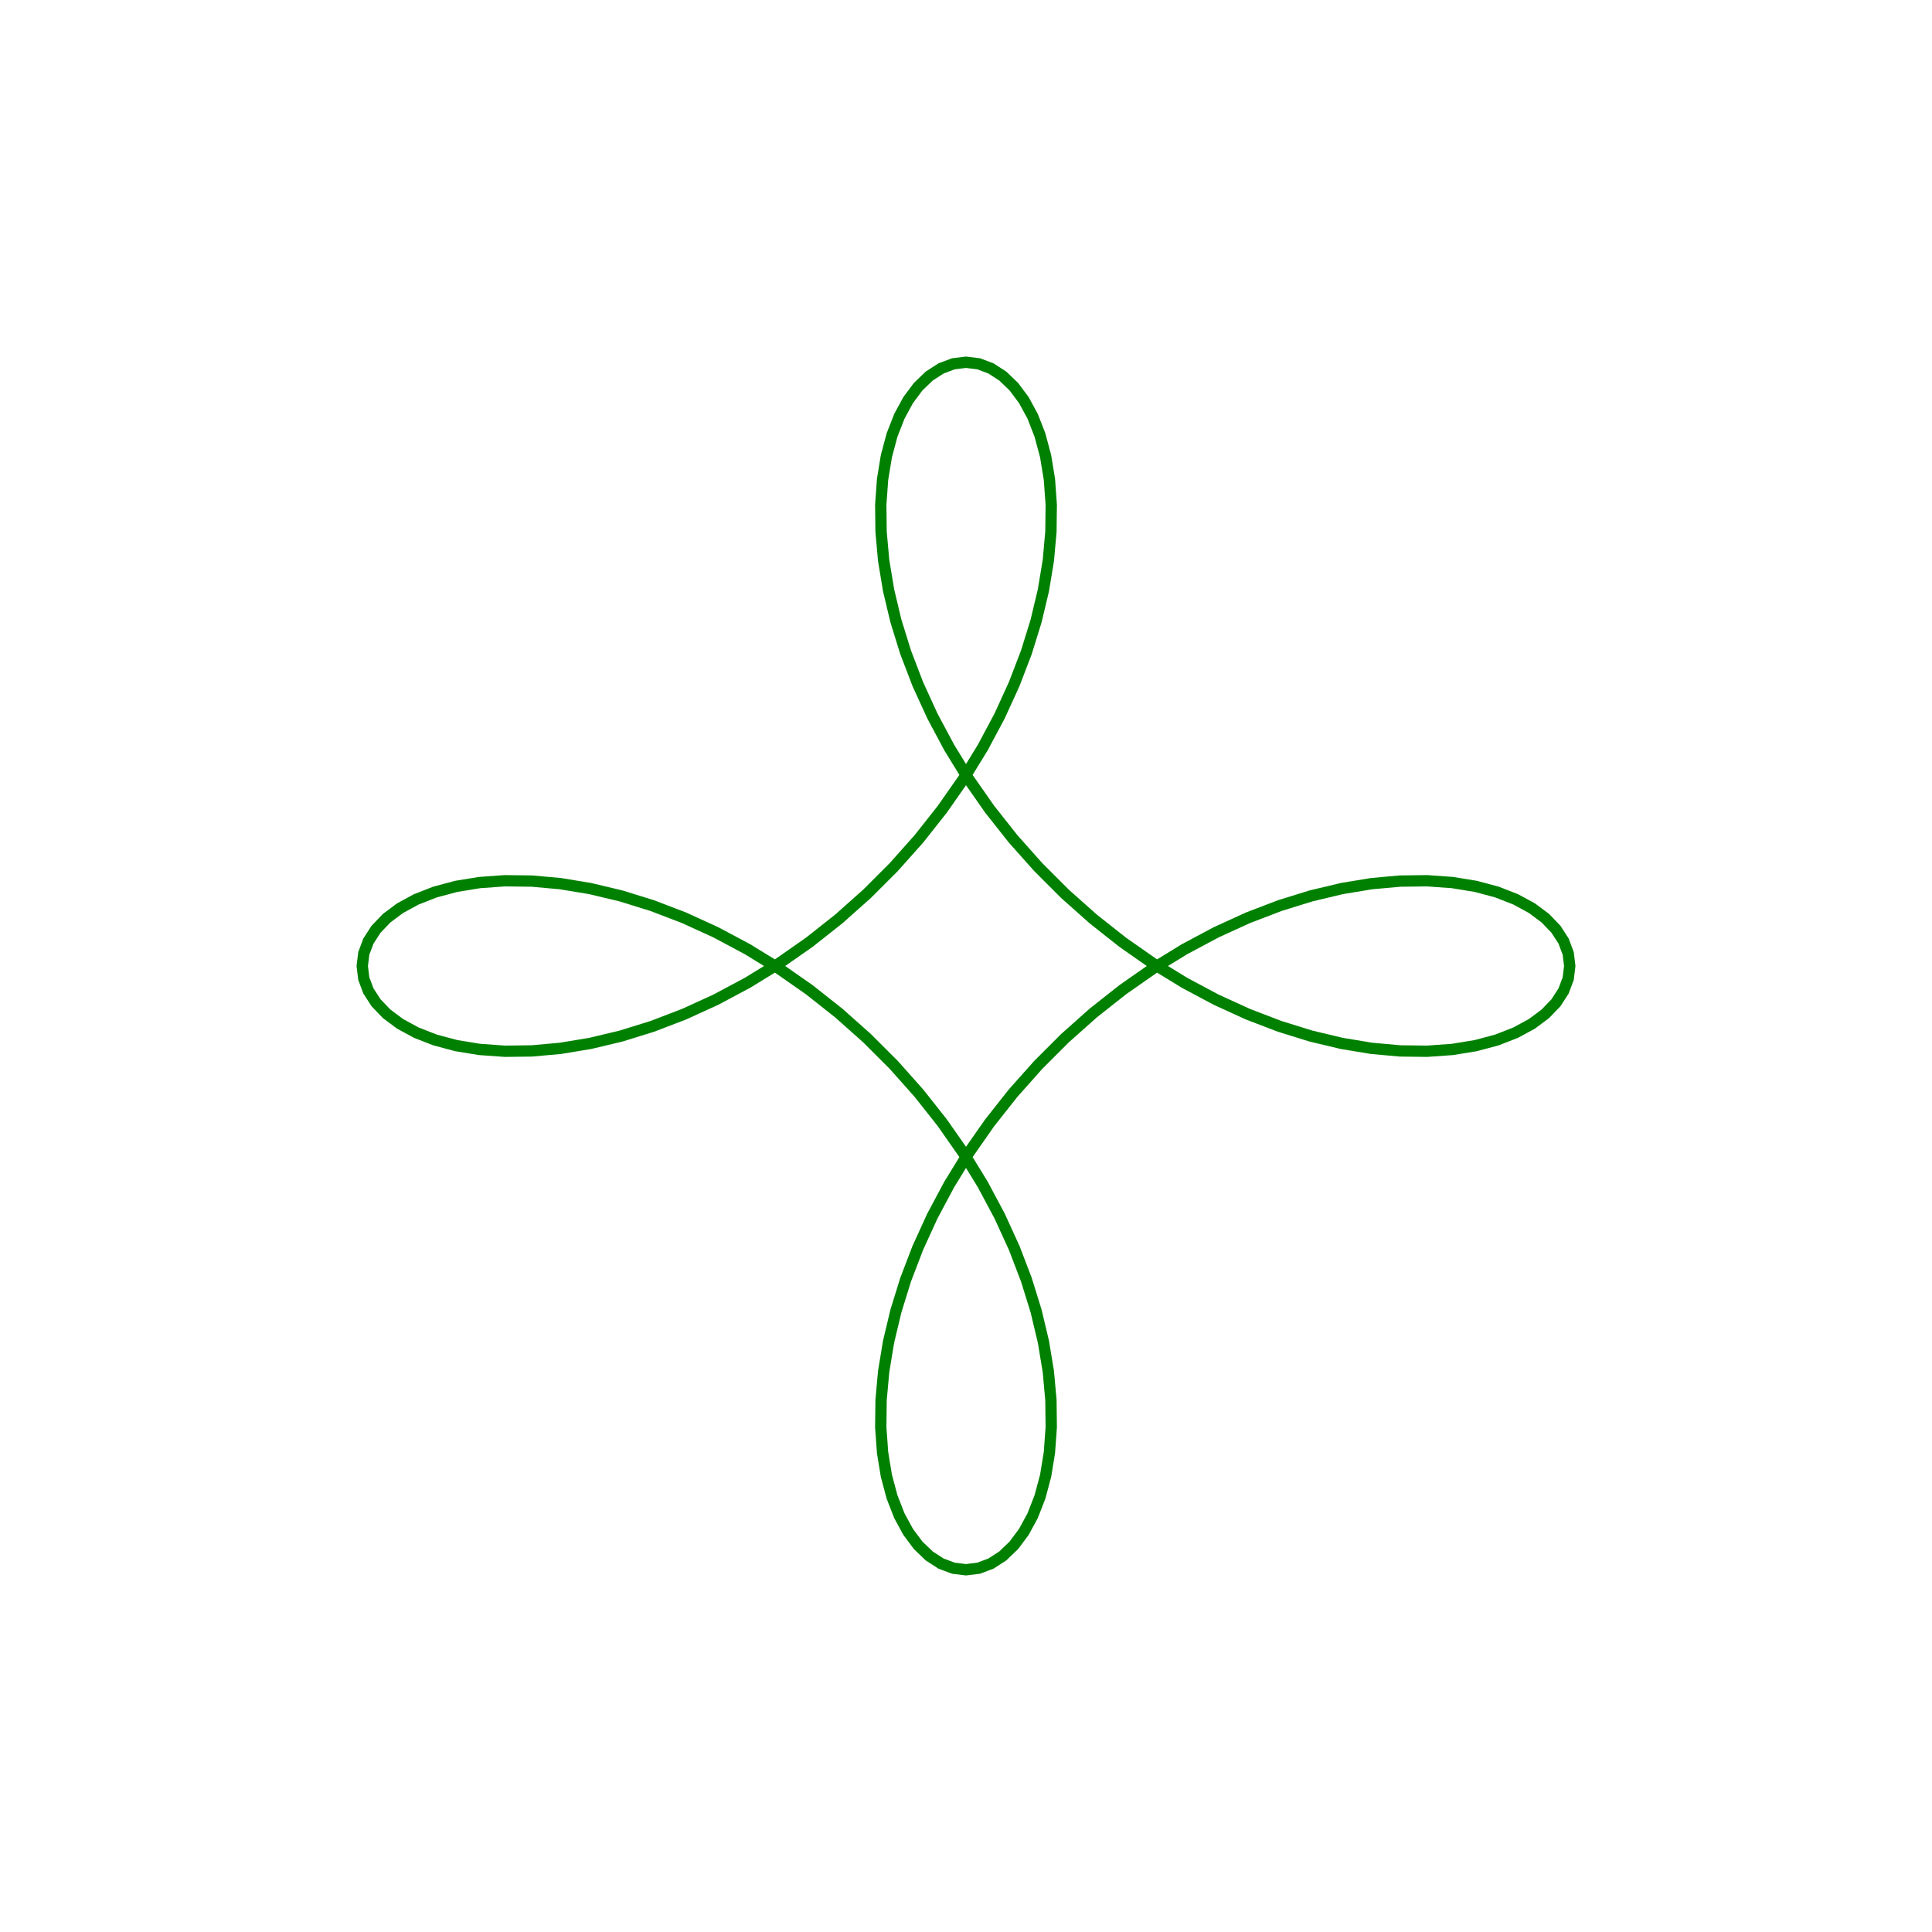
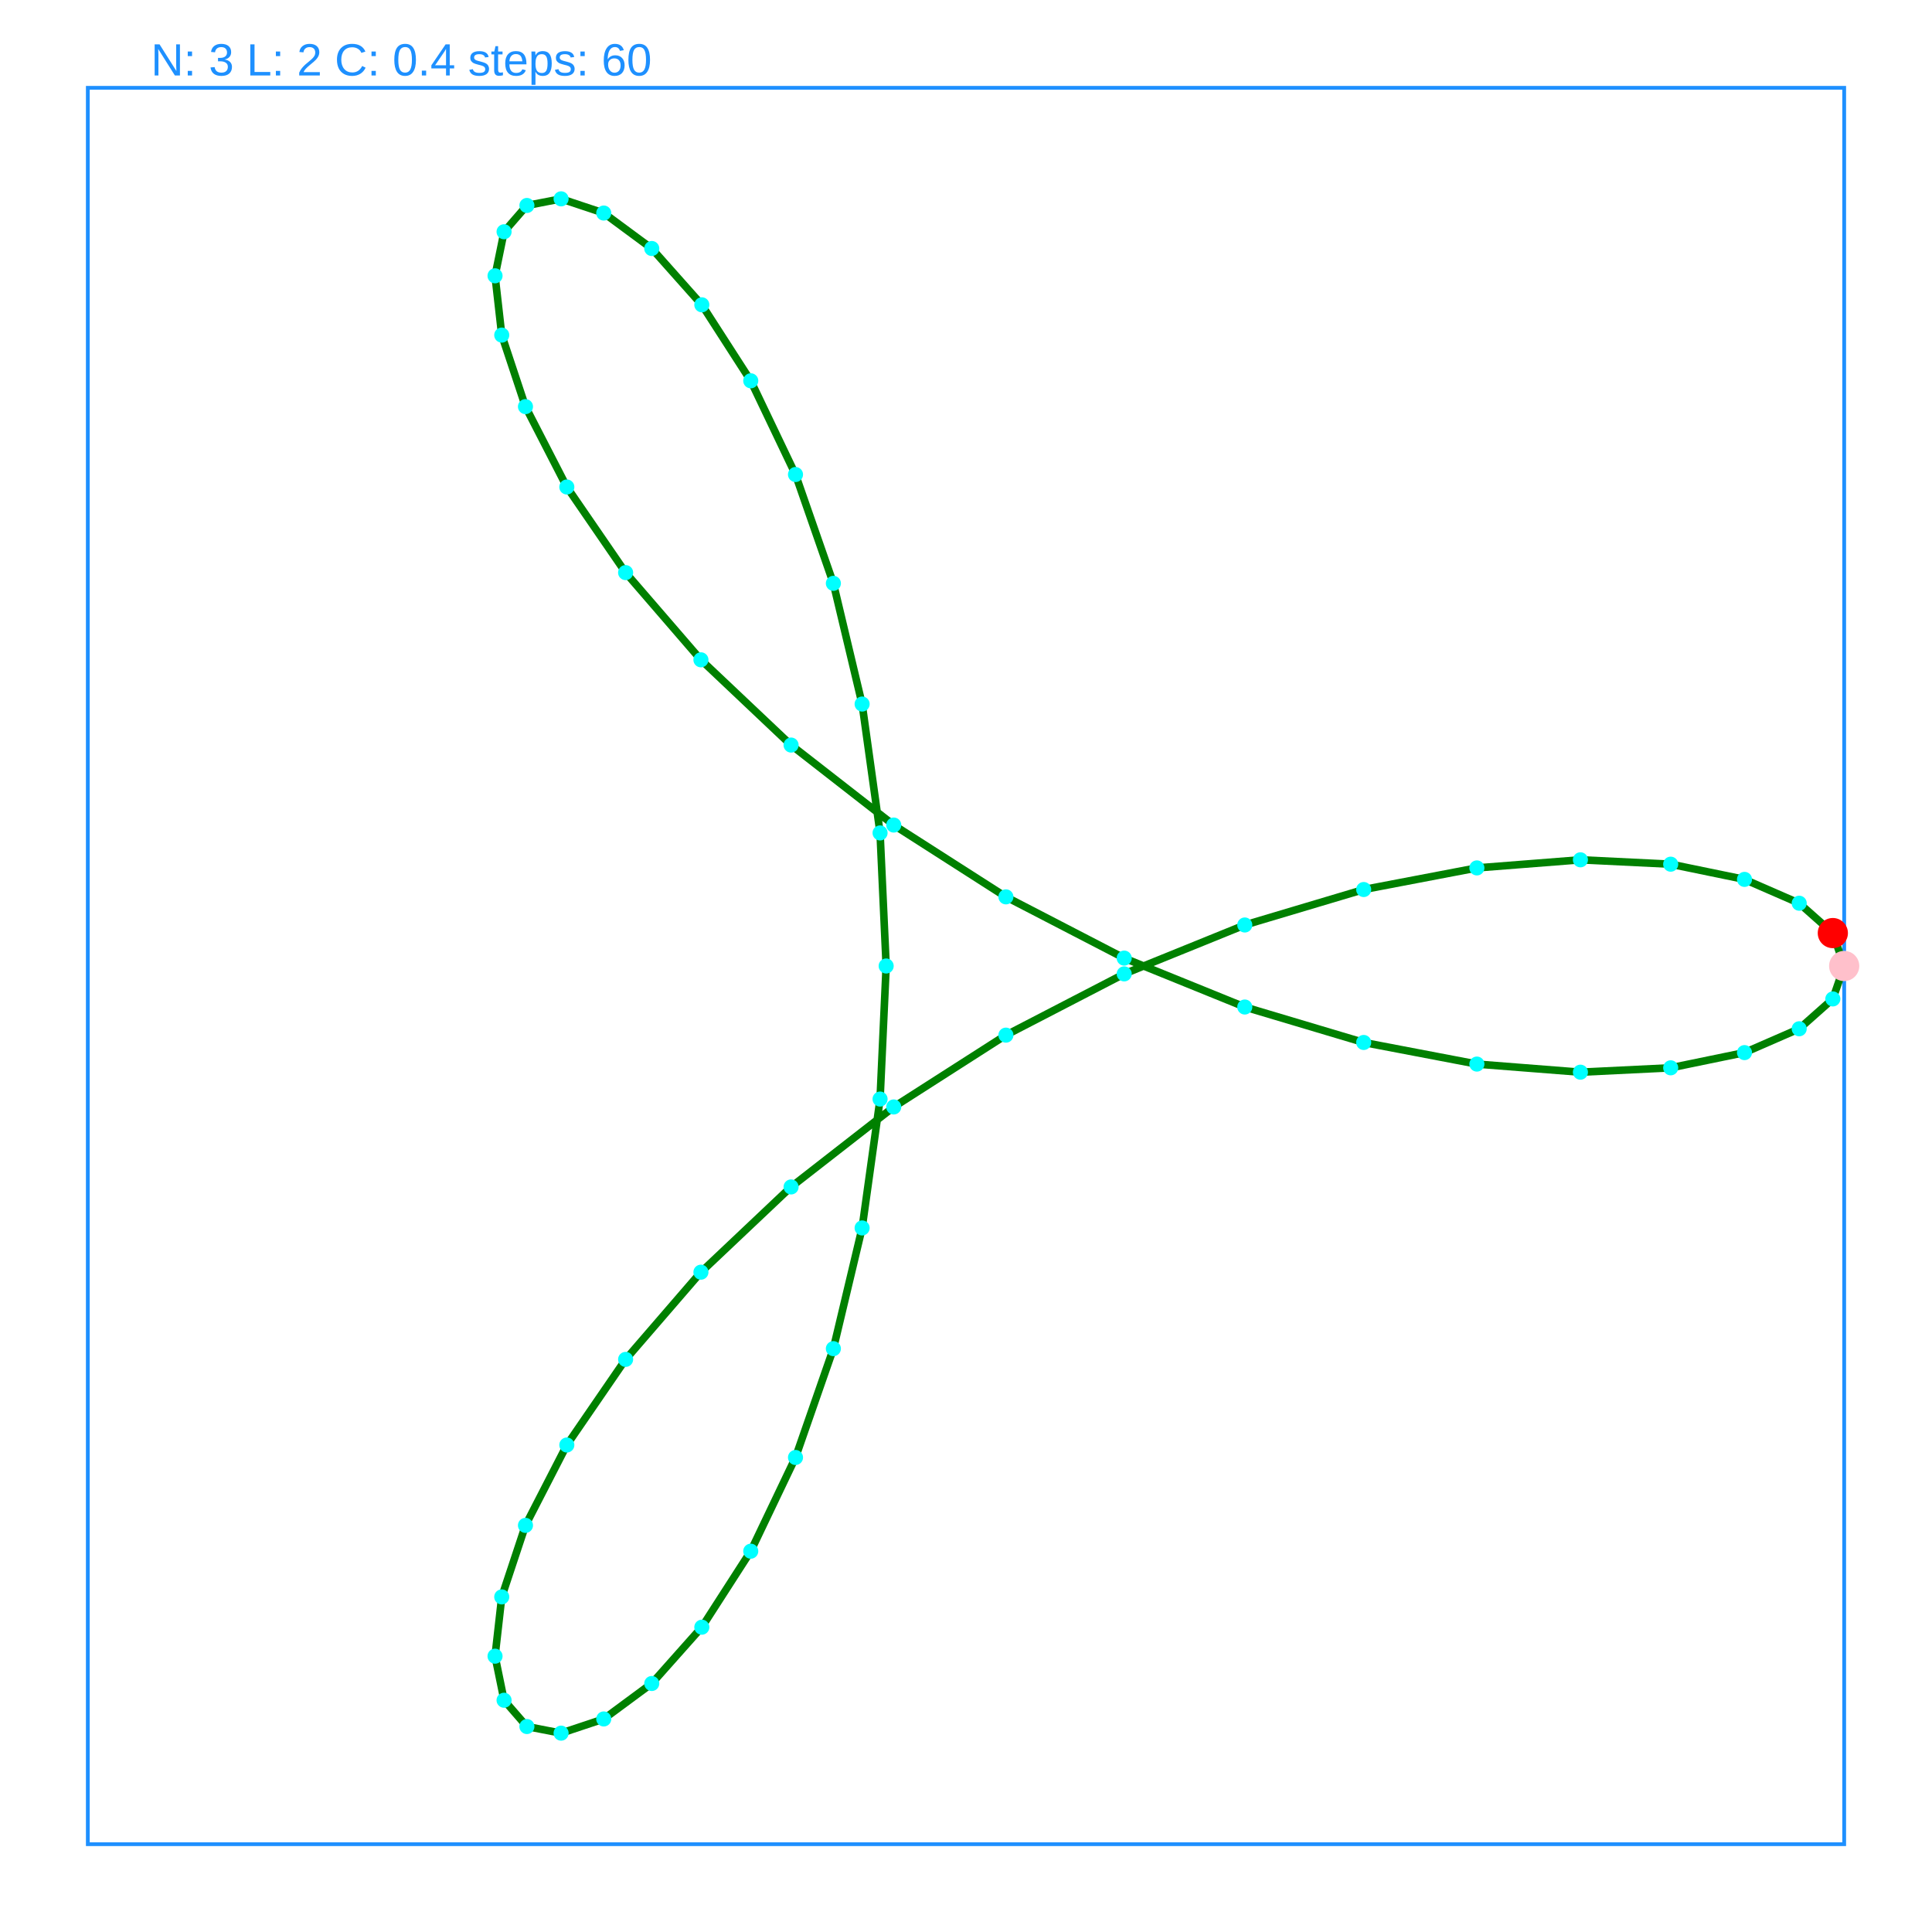
<svg xmlns="http://www.w3.org/2000/svg" height="512" width="512">
-   <path d="M416 256 L415.591 252.661 L414.368 249.39 L412.342 246.258 L409.533 243.329 L405.967 240.67 L401.679 238.341 L396.71 236.4 L391.105 234.9 L384.92 233.889 L378.21 233.408 L371.041 233.495 L363.477 234.179 L355.591 235.482 L347.453 237.42 L339.138 240 L330.723 243.223 L322.281 247.081 L313.889 251.56 L305.618 256.637 L297.54 262.282 L289.724 268.459 L282.232 275.126 L275.126 282.232 L268.459 289.724 L262.282 297.54 L256.637 305.618 L251.56 313.889 L247.081 322.281 L243.223 330.723 L240 339.138 L237.42 347.453 L235.482 355.591 L234.179 363.477 L233.495 371.041 L233.408 378.21 L233.889 384.92 L234.9 391.105 L236.4 396.71 L238.341 401.679 L240.67 405.967 L243.329 409.533 L246.258 412.342 L249.39 414.368 L252.661 415.591 L256 416 L259.339 415.591 L262.61 414.368 L265.742 412.342 L268.671 409.533 L271.33 405.967 L273.659 401.679 L275.6 396.71 L277.1 391.105 L278.111 384.92 L278.592 378.21 L278.505 371.041 L277.821 363.477 L276.518 355.591 L274.58 347.453 L272 339.138 L268.777 330.723 L264.919 322.281 L260.44 313.889 L255.363 305.618 L249.718 297.54 L243.541 289.724 L236.874 282.232 L229.768 275.126 L222.276 268.459 L214.46 262.282 L206.382 256.637 L198.111 251.56 L189.719 247.081 L181.277 243.223 L172.862 240 L164.547 237.42 L156.409 235.482 L148.523 234.179 L140.959 233.495 L133.79 233.408 L127.08 233.889 L120.895 234.9 L115.29 236.4 L110.321 238.341 L106.033 240.67 L102.467 243.329 L99.658 246.258 L97.632 249.39 L96.409 252.661 L96 256 L96.409 259.339 L97.632 262.61 L99.658 265.742 L102.467 268.671 L106.033 271.33 L110.321 273.659 L115.29 275.6 L120.895 277.1 L127.08 278.111 L133.79 278.592 L140.959 278.505 L148.523 277.821 L156.409 276.518 L164.547 274.58 L172.862 272 L181.277 268.777 L189.719 264.919 L198.111 260.44 L206.382 255.363 L214.46 249.718 L222.276 243.541 L229.768 236.874 L236.874 229.768 L243.541 222.276 L249.718 214.46 L255.363 206.382 L260.44 198.111 L264.919 189.719 L268.777 181.277 L272 172.862 L274.58 164.547 L276.518 156.409 L277.821 148.523 L278.505 140.959 L278.592 133.79 L278.111 127.08 L277.1 120.895 L275.6 115.29 L273.659 110.321 L271.33 106.033 L268.671 102.467 L265.742 99.658 L262.61 97.632 L259.339 96.409 L256 96 L252.661 96.409 L249.39 97.632 L246.258 99.658 L243.329 102.467 L240.67 106.033 L238.341 110.321 L236.4 115.29 L234.9 120.895 L233.889 127.08 L233.408 133.79 L233.495 140.959 L234.179 148.523 L235.482 156.409 L237.42 164.547 L240 172.862 L243.223 181.277 L247.081 189.719 L251.56 198.111 L256.637 206.382 L262.282 214.46 L268.459 222.276 L275.126 229.768 L282.232 236.874 L289.724 243.541 L297.54 249.718 L305.618 255.363 L313.889 260.44 L322.281 264.919 L330.723 268.777 L339.138 272 L347.453 274.58 L355.591 276.518 L363.477 277.821 L371.041 278.505 L378.21 278.592 L384.92 278.111 L391.105 277.1 L396.71 275.6 L401.679 273.659 L405.967 271.33 L409.533 268.671 L412.342 265.742 L414.368 262.61 L415.591 259.339 Z" style="fill:none;stroke:green;stroke-width:3" />
+   <text x="40" y="20" fill="dodgerblue" font-family="Arial, sans-serif">N: 3 L: 2 C: 0.4 steps: 60</text>
+   <rect x="23.273" y="23.273" width="465.455" height="465.455" stroke="dodgerblue" fill="transparent" stroke-width="1" />
+   <path d="M488.727 256 L485.72 264.725 L476.808 272.634 L462.311 278.952 L442.751 282.982 L418.828 284.142 L391.388 281.993 L361.394 276.265 L329.883 266.869 L297.925 253.909 L266.579 237.677 L236.848 218.646 L209.645 197.45 L185.753 174.859 L165.796 151.747 L150.215 129.058 L139.257 107.759 L132.968 88.805 L131.191 73.092 L133.584 61.419 L139.636 54.452 L148.696 52.694 L160.002 56.458 L172.721 65.854 L185.991 80.778 L198.957 100.916 L210.817 125.754 L220.853 154.594 L228.471 186.581 L233.227 220.737 L234.843 256 L233.227 291.263 L228.471 325.419 L220.853 357.406 L210.817 386.246 L198.957 411.084 L185.991 431.222 L172.721 446.146 L160.002 455.542 L148.696 459.306 L139.636 457.548 L133.584 450.581 L131.191 438.908 L132.968 423.195 L139.257 404.241 L150.215 382.942 L165.796 360.253 L185.753 337.141 L209.645 314.55 L236.848 293.354 L266.579 274.323 L297.925 258.091 L329.883 245.131 L361.394 235.735 L391.388 230.007 L418.828 227.858 L442.751 229.018 L462.311 233.048 L476.808 239.366 L485.72 247.275 Z" style="fill:none;stroke:green;stroke-width:2" />
+   <circle cx="488.727" cy="256" r="4" style="fill:pink;stroke:none" />
+   <circle cx="485.72" cy="264.725" r="2" style="fill:cyan;stroke:none" />
+   <circle cx="476.808" cy="272.634" r="2" style="fill:cyan;stroke:none" />
+   <circle cx="462.311" cy="278.952" r="2" style="fill:cyan;stroke:none" />
+   <circle cx="442.751" cy="282.982" r="2" style="fill:cyan;stroke:none" />
+   <circle cx="418.828" cy="284.142" r="2" style="fill:cyan;stroke:none" />
+   <circle cx="391.388" cy="281.993" r="2" style="fill:cyan;stroke:none" />
+   <circle cx="361.394" cy="276.265" r="2" style="fill:cyan;stroke:none" />
+   <circle cx="329.883" cy="266.869" r="2" style="fill:cyan;stroke:none" />
+   <circle cx="297.925" cy="253.909" r="2" style="fill:cyan;stroke:none" />
+   <circle cx="266.579" cy="237.677" r="2" style="fill:cyan;stroke:none" />
+   <circle cx="236.848" cy="218.646" r="2" style="fill:cyan;stroke:none" />
+   <circle cx="209.645" cy="197.45" r="2" style="fill:cyan;stroke:none" />
+   <circle cx="185.753" cy="174.859" r="2" style="fill:cyan;stroke:none" />
+   <circle cx="165.796" cy="151.747" r="2" style="fill:cyan;stroke:none" />
+   <circle cx="150.215" cy="129.058" r="2" style="fill:cyan;stroke:none" />
+   <circle cx="139.257" cy="107.759" r="2" style="fill:cyan;stroke:none" />
+   <circle cx="132.968" cy="88.805" r="2" style="fill:cyan;stroke:none" />
+   <circle cx="131.191" cy="73.092" r="2" style="fill:cyan;stroke:none" />
+   <circle cx="133.584" cy="61.419" r="2" style="fill:cyan;stroke:none" />
+   <circle cx="139.636" cy="54.452" r="2" style="fill:cyan;stroke:none" />
+   <circle cx="148.696" cy="52.694" r="2" style="fill:cyan;stroke:none" />
+   <circle cx="160.002" cy="56.458" r="2" style="fill:cyan;stroke:none" />
+   <circle cx="172.721" cy="65.854" r="2" style="fill:cyan;stroke:none" />
+   <circle cx="185.991" cy="80.778" r="2" style="fill:cyan;stroke:none" />
+   <circle cx="198.957" cy="100.916" r="2" style="fill:cyan;stroke:none" />
+   <circle cx="210.817" cy="125.754" r="2" style="fill:cyan;stroke:none" />
+   <circle cx="220.853" cy="154.594" r="2" style="fill:cyan;stroke:none" />
+   <circle cx="228.471" cy="186.581" r="2" style="fill:cyan;stroke:none" />
+   <circle cx="233.227" cy="220.737" r="2" style="fill:cyan;stroke:none" />
+   <circle cx="234.843" cy="256" r="2" style="fill:cyan;stroke:none" />
+   <circle cx="233.227" cy="291.263" r="2" style="fill:cyan;stroke:none" />
+   <circle cx="228.471" cy="325.419" r="2" style="fill:cyan;stroke:none" />
+   <circle cx="220.853" cy="357.406" r="2" style="fill:cyan;stroke:none" />
+   <circle cx="210.817" cy="386.246" r="2" style="fill:cyan;stroke:none" />
+   <circle cx="198.957" cy="411.084" r="2" style="fill:cyan;stroke:none" />
+   <circle cx="185.991" cy="431.222" r="2" style="fill:cyan;stroke:none" />
+   <circle cx="172.721" cy="446.146" r="2" style="fill:cyan;stroke:none" />
+   <circle cx="160.002" cy="455.542" r="2" style="fill:cyan;stroke:none" />
+   <circle cx="148.696" cy="459.306" r="2" style="fill:cyan;stroke:none" />
+   <circle cx="139.636" cy="457.548" r="2" style="fill:cyan;stroke:none" />
+   <circle cx="133.584" cy="450.581" r="2" style="fill:cyan;stroke:none" />
+   <circle cx="131.191" cy="438.908" r="2" style="fill:cyan;stroke:none" />
+   <circle cx="132.968" cy="423.195" r="2" style="fill:cyan;stroke:none" />
+   <circle cx="139.257" cy="404.241" r="2" style="fill:cyan;stroke:none" />
+   <circle cx="150.215" cy="382.942" r="2" style="fill:cyan;stroke:none" />
+   <circle cx="165.796" cy="360.253" r="2" style="fill:cyan;stroke:none" />
+   <circle cx="185.753" cy="337.141" r="2" style="fill:cyan;stroke:none" />
+   <circle cx="209.645" cy="314.55" r="2" style="fill:cyan;stroke:none" />
+   <circle cx="236.848" cy="293.354" r="2" style="fill:cyan;stroke:none" />
+   <circle cx="266.579" cy="274.323" r="2" style="fill:cyan;stroke:none" />
+   <circle cx="297.925" cy="258.091" r="2" style="fill:cyan;stroke:none" />
+   <circle cx="329.883" cy="245.131" r="2" style="fill:cyan;stroke:none" />
+   <circle cx="361.394" cy="235.735" r="2" style="fill:cyan;stroke:none" />
+   <circle cx="391.388" cy="230.007" r="2" style="fill:cyan;stroke:none" />
+   <circle cx="418.828" cy="227.858" r="2" style="fill:cyan;stroke:none" />
+   <circle cx="442.751" cy="229.018" r="2" style="fill:cyan;stroke:none" />
+   <circle cx="462.311" cy="233.048" r="2" style="fill:cyan;stroke:none" />
+   <circle cx="476.808" cy="239.366" r="2" style="fill:cyan;stroke:none" />
+   <circle cx="485.72" cy="247.275" r="4" style="fill:red;stroke:none" />
</svg>
